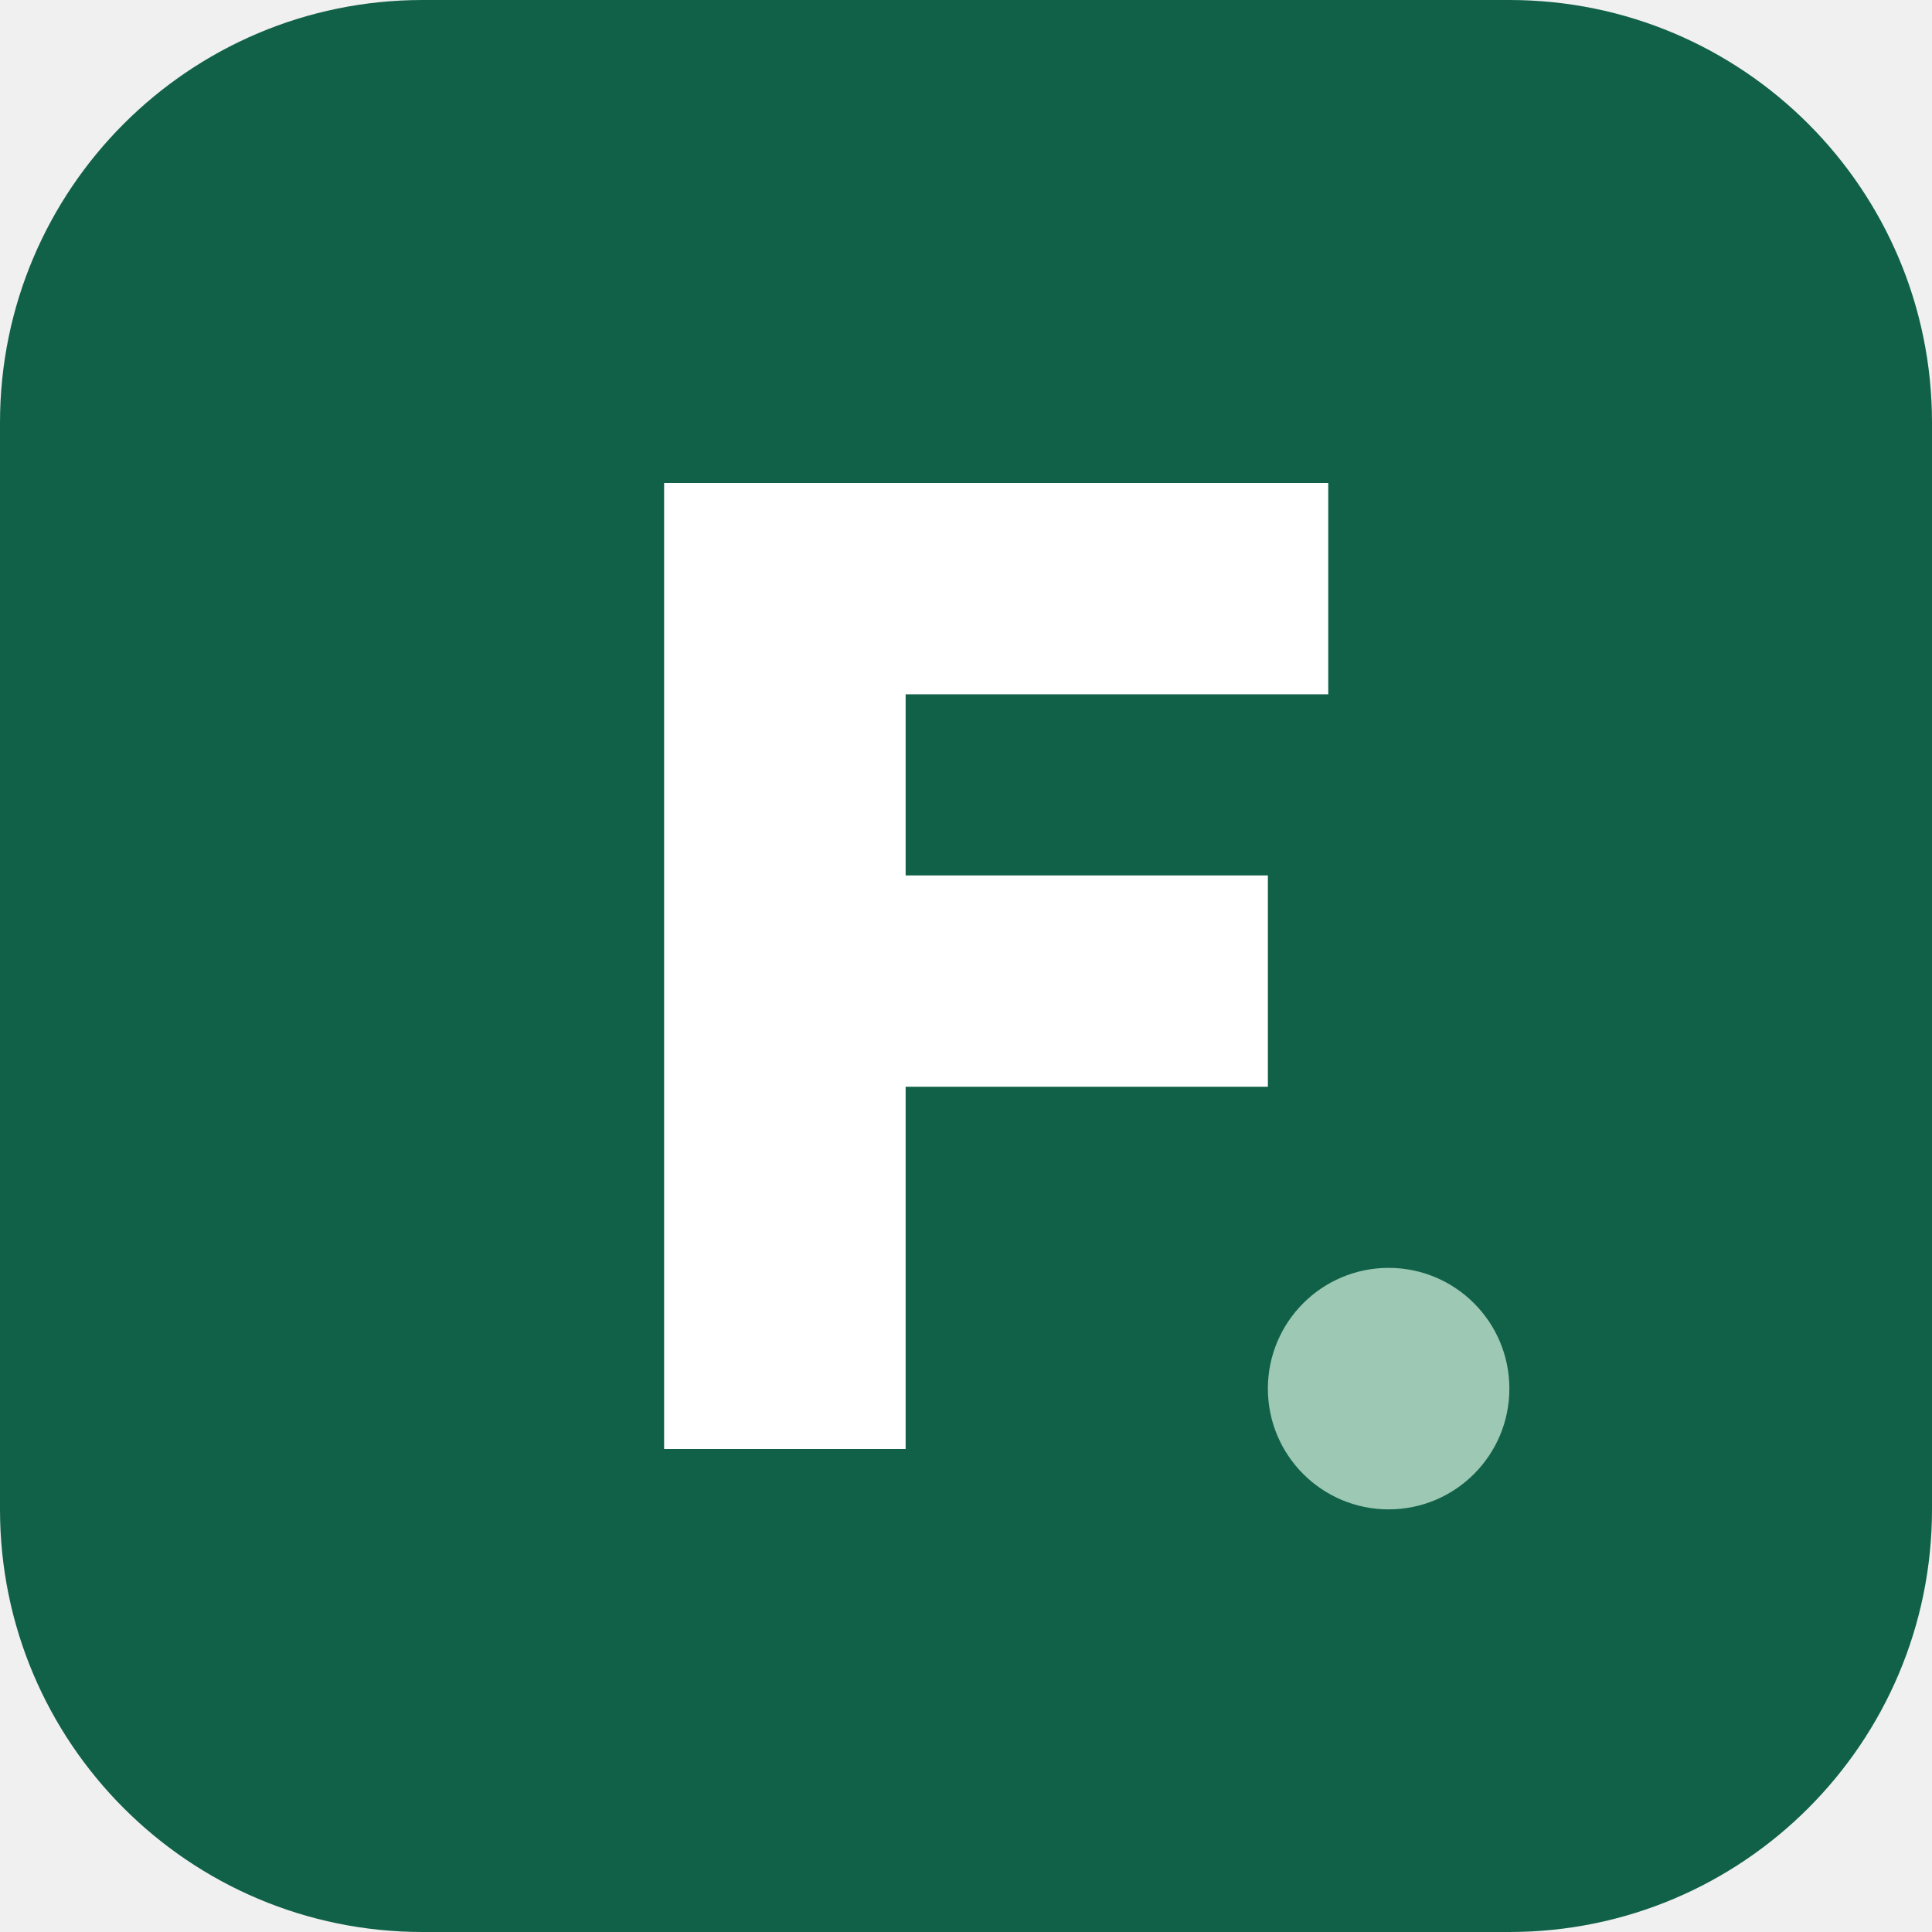
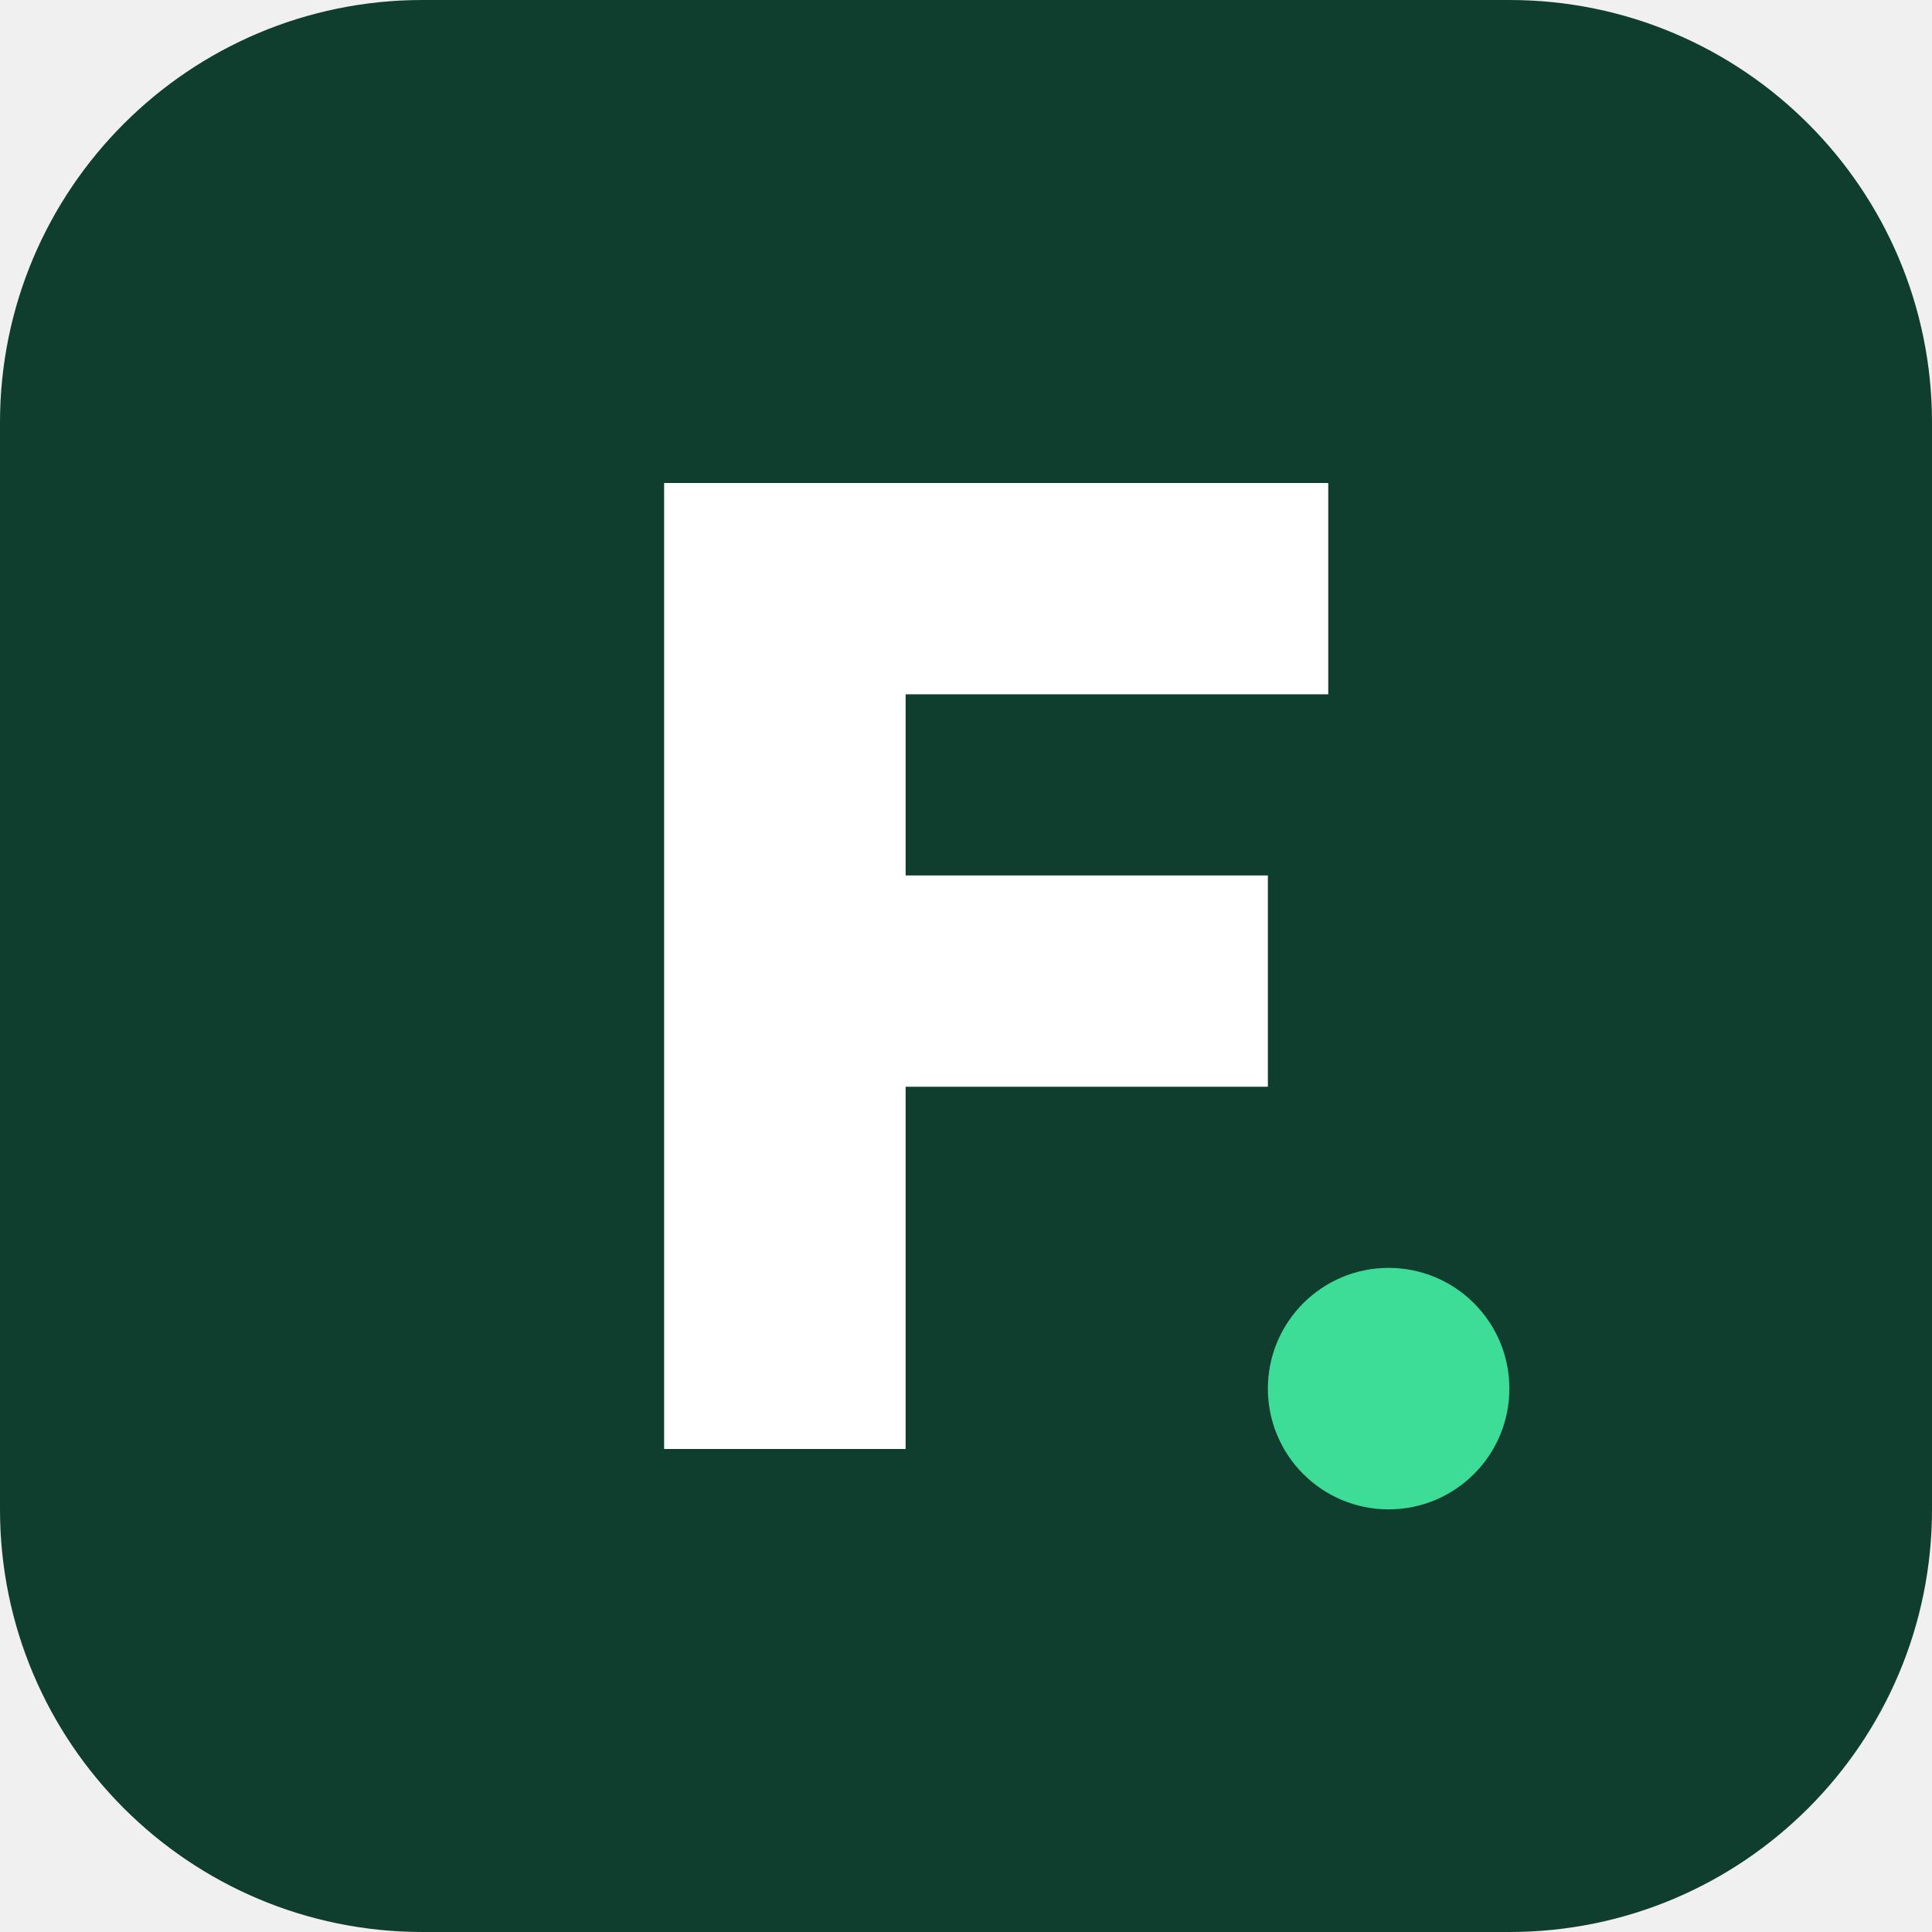
<svg xmlns="http://www.w3.org/2000/svg" viewBox="0 0 64 64">
-   <rect width="64" height="64" rx="14" fill="#116149" />
+   <rect width="64" height="64" rx="14" fill="#0F3D2E" />
  <path d="M22 48V16h22v7H30v6h12v7H30v12z" fill="#fff" />
-   <circle cx="46" cy="46" r="4" fill="#9CC8B4" />
+   <circle cx="46" cy="46" r="4" fill="#3DDC97" />
</svg>
